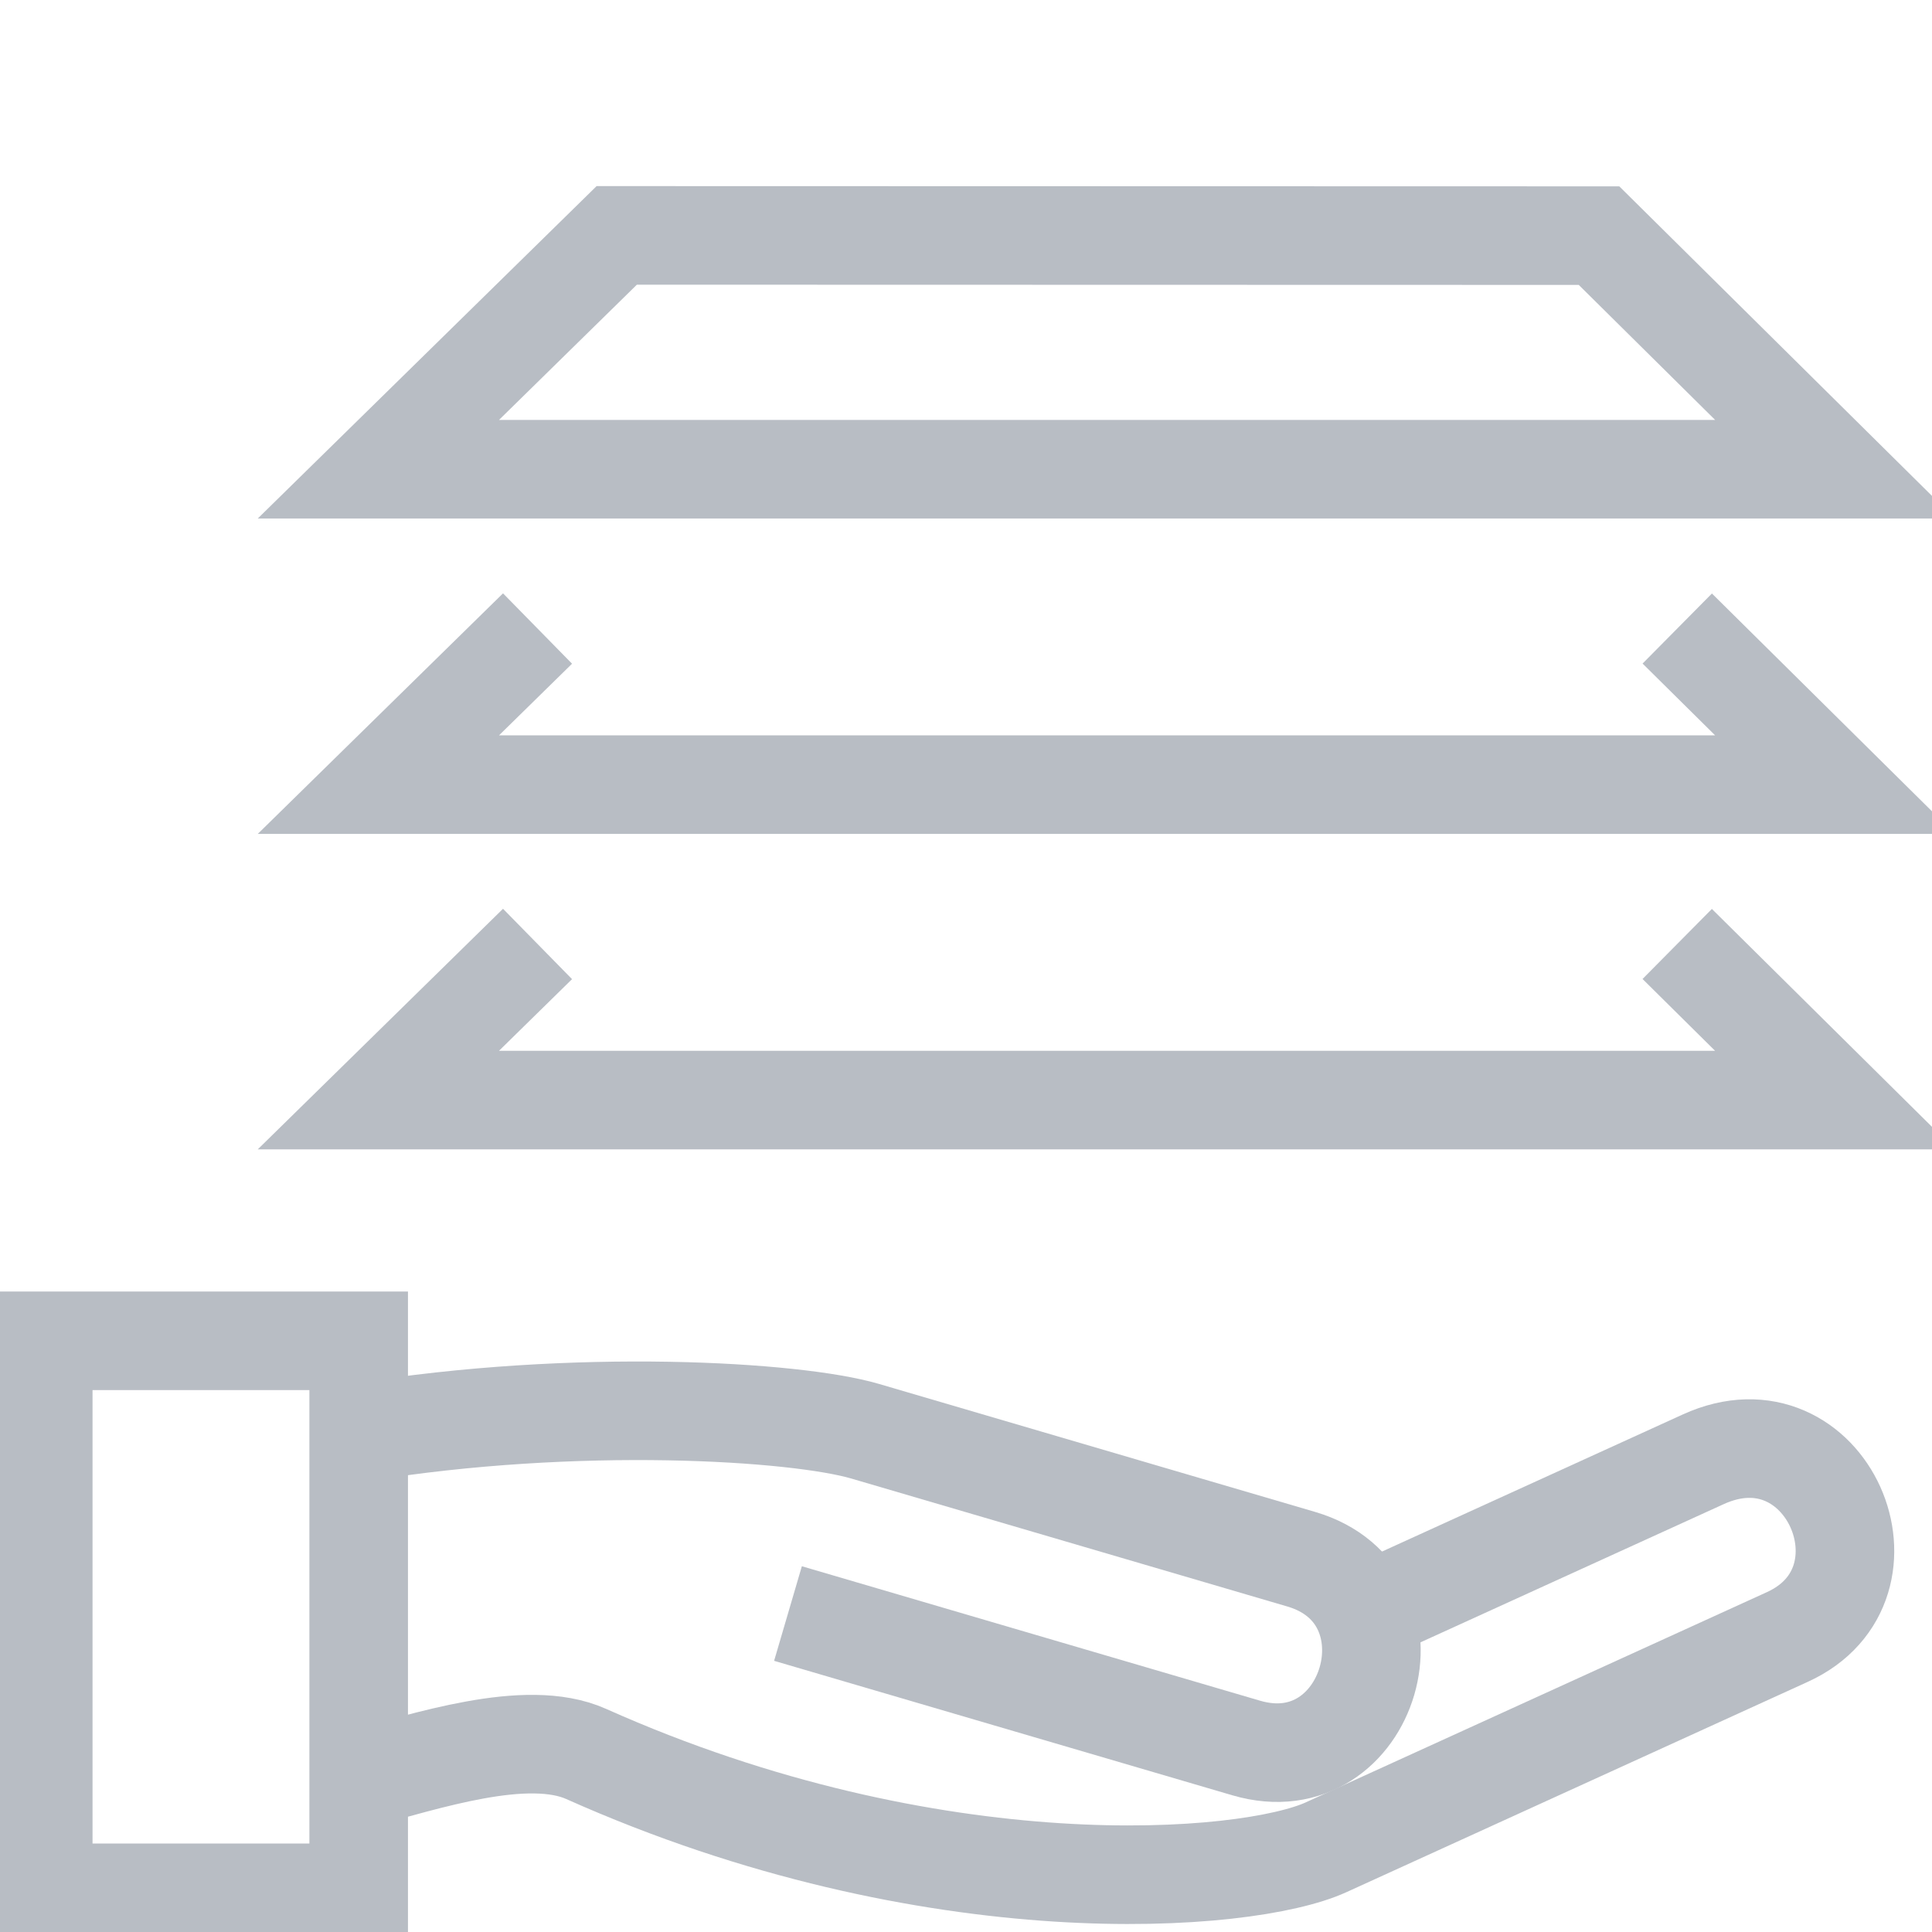
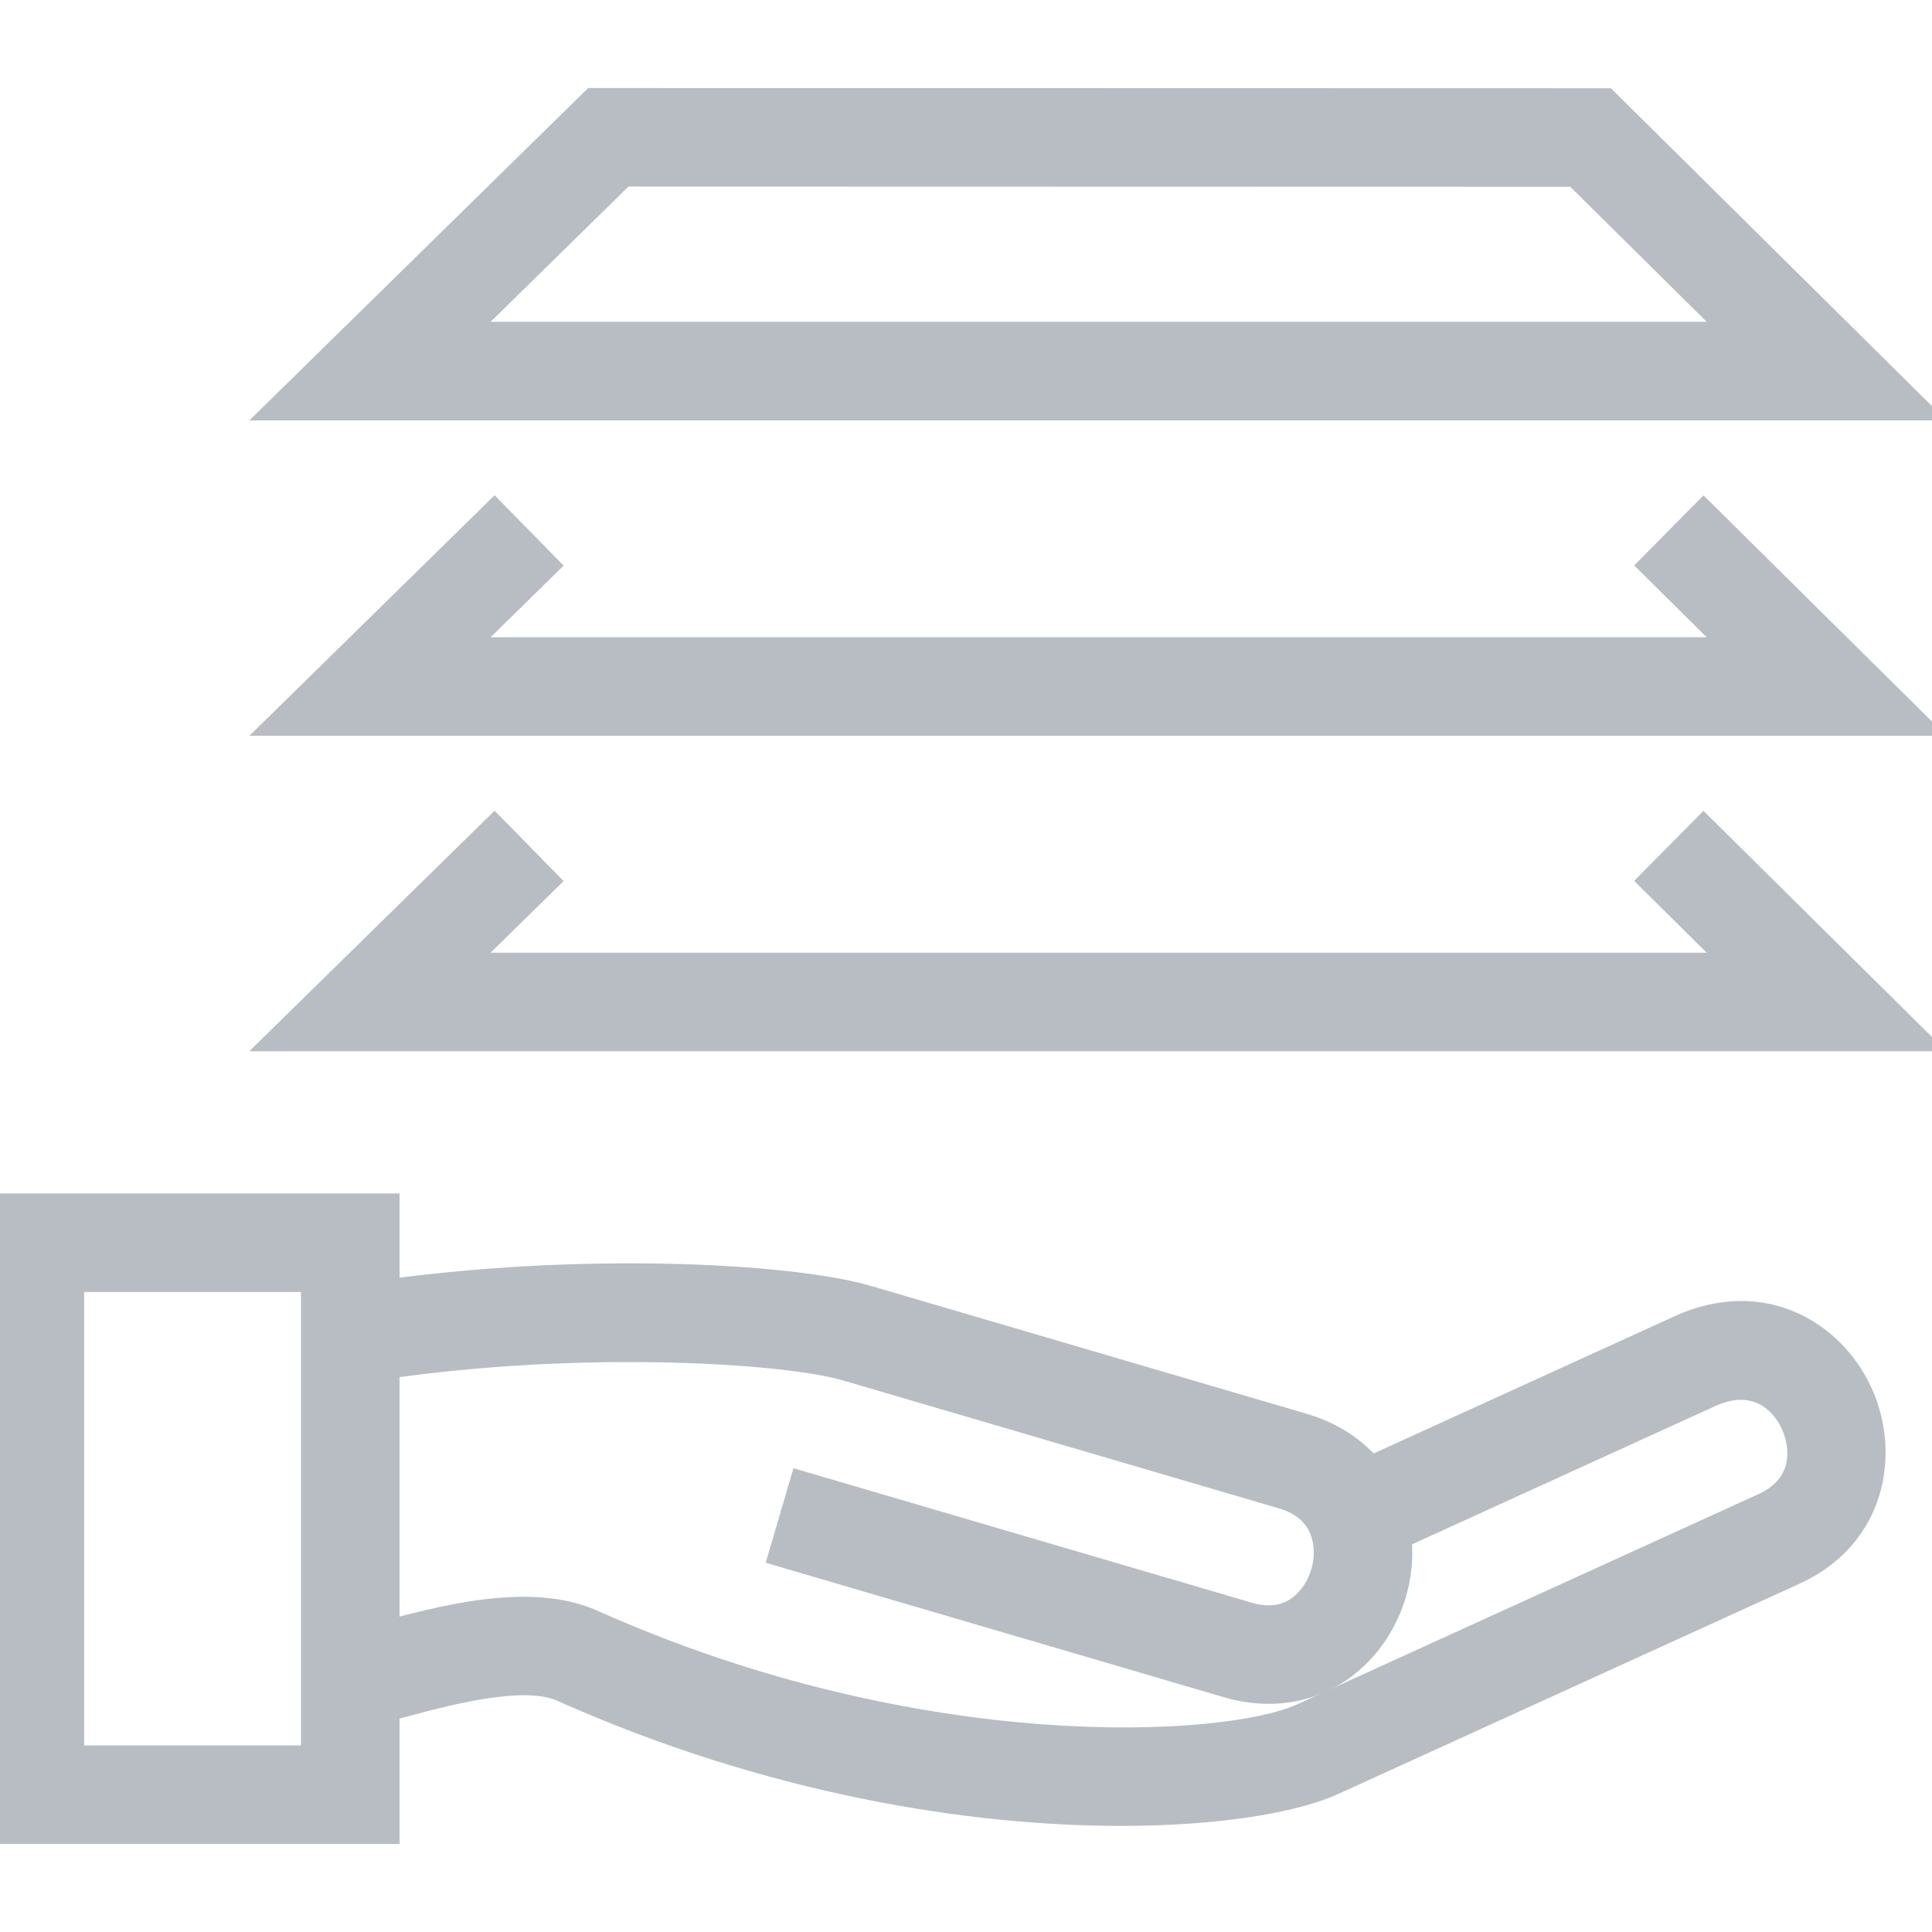
<svg xmlns="http://www.w3.org/2000/svg" version="1.1" id="Layer_1" x="0px" y="0px" width="49px" height="49px" viewBox="0 0 49 49" enable-background="new 0 0 49 49" xml:space="preserve">
-   <g id="Page-1">
-     <g id="Picons" transform="translate(-226, -2373)">
-       <g id="thin-0393_hand_papers_payment" transform="translate(226, 2368)">
-         <g id="Group" transform="translate(0, 6)">
-           <path id="Shape" fill="none" stroke="#B8BDC4" stroke-width="2.5" d="M46.539,10.9H9.597l6.045-5.93l24.913,0.006L46.539,10.9z" />
-           <g transform="translate(0, 28)">
-             <path id="Shape_1_" fill="none" stroke="#B8BDC4" stroke-width="2.5" d="M9.134,7.33c5.489-0.892,11.053-0.545,12.807-0.031       l11.061,3.246c3.154,0.926,1.758,5.715-1.396,4.788l-11.621-3.41" />
-             <path id="Shape_2_" fill="none" stroke="#B8BDC4" stroke-width="2.5" d="M34.581,11.939l8.618-3.928       c3.127-1.426,5.095,3.156,2.134,4.506l-11.702,5.335c-2,0.912-9.946,1.573-18.765-2.368c-1.516-0.678-4.09,0.202-5.732,0.623" />
-             <rect id="Rectangle-path" x="1.097" y="5.006" fill="none" stroke="#B8BDC4" stroke-width="2.5" width="8" height="14" />
-           </g>
-           <path id="Shape_3_" fill="none" stroke="#B8BDC4" stroke-width="2.5" d="M13.633,14.941L9.597,18.9h36.942l-4-3.959" />
-           <path id="Shape_4_" fill="none" stroke="#B8BDC4" stroke-width="2.5" d="M13.633,22.941l-4.037,3.96h36.942l-4-3.96" />
-         </g>
-         <rect id="Rectangle-path_1_" y="6" fill="none" width="48" height="48">
- 			</rect>
+   <g id="Group" transform="translate(0, 6)">
+     <g id="Shape">
+       <path fill="#B8BDC4" d="M49.366,4.662H6.325l8.593-8.43l25.938,0.006L49.366,4.662z M12.443,2.162h30.843l-3.459-3.424    L15.939-1.268L12.443,2.162z" />
+     </g>
+     <g transform="translate(0, 28)">
+       <g id="Shape_1_">
+         <path fill="#B8BDC4" d="M32.178,9.213c-0.372,0-0.754-0.055-1.138-0.168l-11.62-3.41l0.704-2.398l11.62,3.41     c0.472,0.139,0.842,0.066,1.138-0.215c0.352-0.334,0.517-0.898,0.401-1.373c-0.098-0.4-0.374-0.664-0.846-0.803L21.376,1.01     c-1.518-0.443-6.912-0.803-12.255,0.066L8.72-1.391c5.6-0.912,11.356-0.586,13.359,0.002l11.062,3.246     c1.326,0.389,2.264,1.342,2.572,2.611c0.325,1.342-0.109,2.822-1.106,3.773C33.938,8.881,33.087,9.213,32.178,9.213z" />
      </g>
+       <g id="Shape_2_">
+         <path fill="#B8BDC4" d="M28.441,12.309c-3.808,0.002-8.955-0.783-14.298-3.17c-0.902-0.404-2.867,0.135-4.168,0.492     C9.713,9.703,9.463,9.771,9.231,9.83L8.609,7.408c0.22-0.057,0.457-0.121,0.706-0.189c1.841-0.502,4.133-1.129,5.848-0.363     c8.253,3.688,15.927,3.195,17.736,2.371l11.702-5.334c1.06-0.482,0.68-1.459,0.593-1.648C45.075,1.982,44.6,1.162,43.505,1.66     l-8.618,3.93L33.85,3.314l8.618-3.93c2.265-1.031,4.232,0.135,5.001,1.822c0.755,1.654,0.37,3.957-1.83,4.961l-11.702,5.334     C32.934,11.959,30.986,12.309,28.441,12.309z" />
+       </g>
+       <g id="Rectangle-path">
+         <path fill="#B8BDC4" d="M10.134,12.768h-10.5v-16.5h10.5V12.768z M2.134,10.268h5.5v-11.5h-5.5V10.268z" />
+       </g>
+     </g>
+     <g id="Shape_3_">
+       <polygon fill="#B8BDC4" points="49.366,12.662 6.325,12.662 12.544,6.561 14.295,8.345 12.443,10.162 43.286,10.162 41.447,8.341     43.205,6.564   " />
+     </g>
+     <g id="Shape_4_">
+       <polygon fill="#B8BDC4" points="49.365,20.662 6.323,20.662 12.544,14.561 14.295,16.346 12.442,18.163 43.285,18.163     41.446,16.341 43.204,14.565   " />
    </g>
  </g>
</svg>
